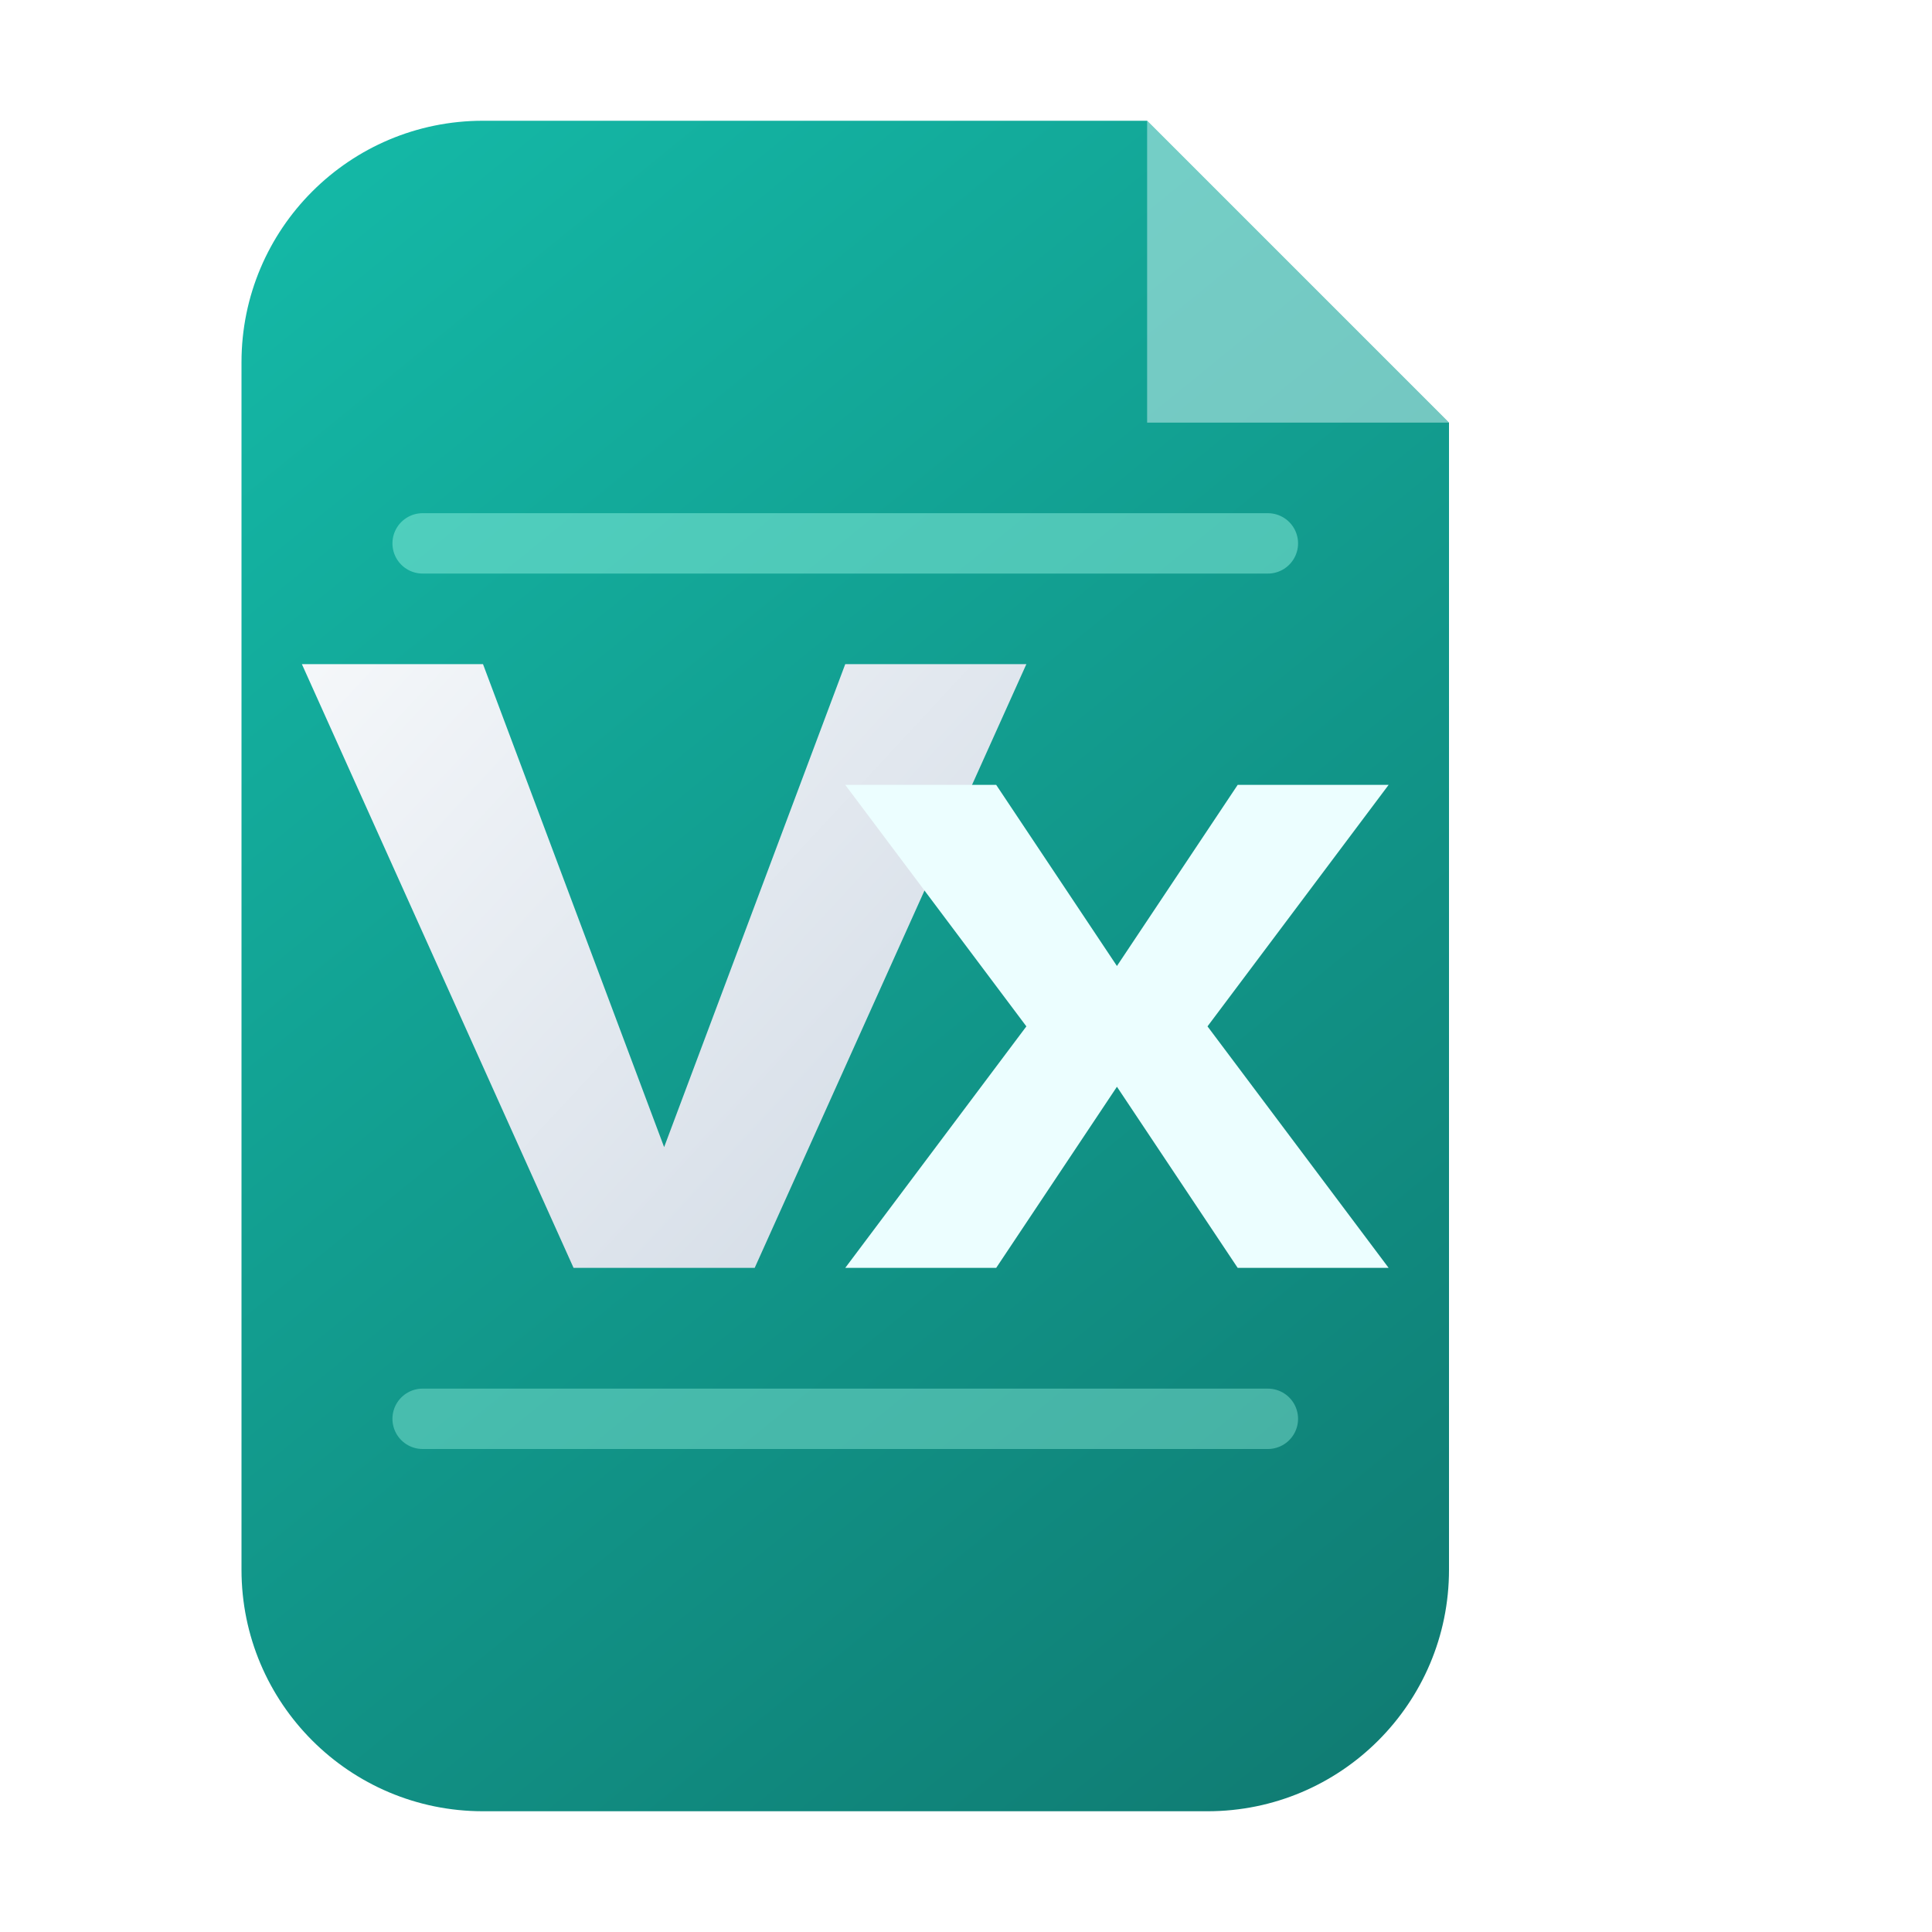
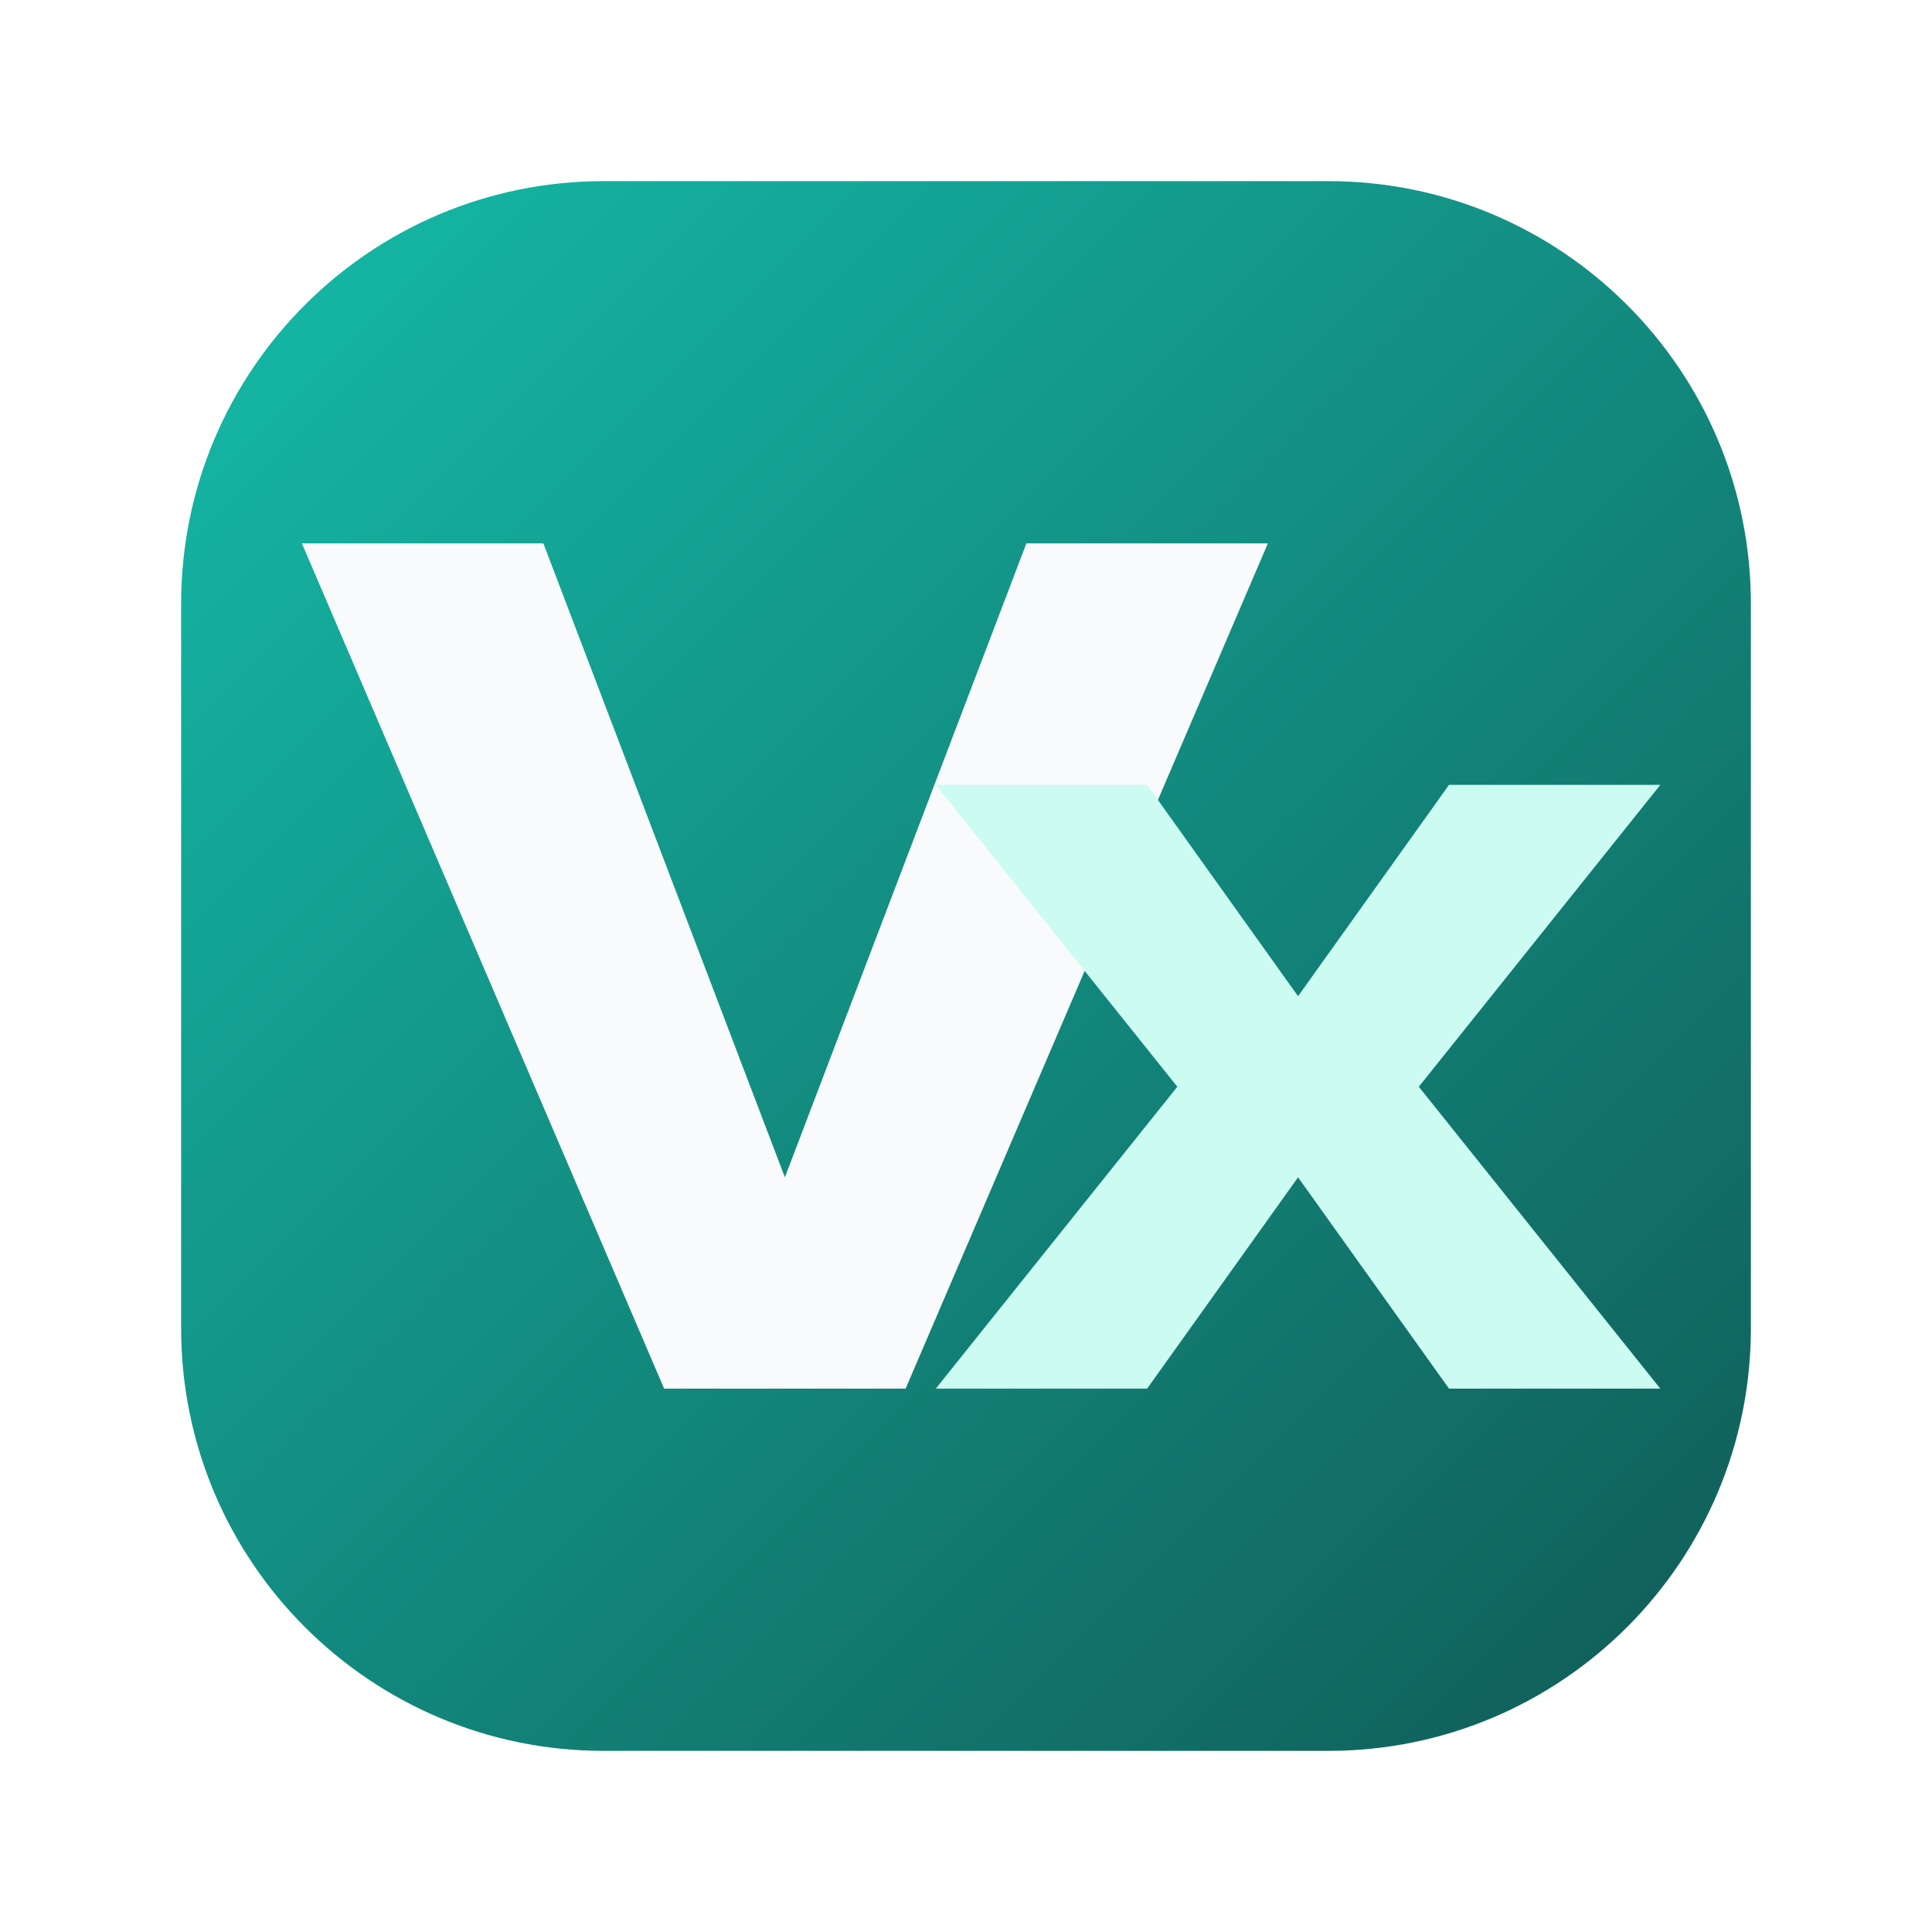
<svg xmlns="http://www.w3.org/2000/svg" viewBox="0 0 64 64">
  <defs>
-     <linearGradient id="vexa-file-bg" x1="10" y1="6" x2="54" y2="60" gradientUnits="userSpaceOnUse">
+     <linearGradient id="vexa-favicon-bg" x1="8" y1="8" x2="56" y2="56" gradientUnits="userSpaceOnUse">
      <stop offset="0%" stop-color="#14b8a6" />
-       <stop offset="100%" stop-color="#0f766e" />
-     </linearGradient>
-     <linearGradient id="vexa-file-accent" x1="18" y1="20" x2="46" y2="46" gradientUnits="userSpaceOnUse">
-       <stop offset="0%" stop-color="#f8fafc" />
-       <stop offset="100%" stop-color="#cbd5e1" />
+       <stop offset="100%" stop-color="#115e59" />
    </linearGradient>
  </defs>
-   <path d="M16 4h22l10 10v38a8 8 0 0 1-8 8H16a8 8 0 0 1-8-8V12a8 8 0 0 1 8-8Z" fill="url(#vexa-file-bg)" />
-   <path d="M38 4v10h10" fill="#ecfeff" fill-opacity="0.45" />
-   <g transform="translate(-4, 0)">
-     <path d="M18 18h28" stroke="#99f6e4" stroke-opacity="0.45" stroke-width="2" stroke-linecap="round" />
-     <path d="M18 47h28" stroke="#99f6e4" stroke-opacity="0.4" stroke-width="2" stroke-linecap="round" />
-     <g transform="translate(-6, 0)">
-       <path d="M20 22h6l6 16 6-16h6l-9 20h-6Z" fill="url(#vexa-file-accent)" />
-     </g>
-     <g transform="translate(10, 0)">
-       <path d="M22 42l6-8-6-8h5l4 6 4-6h5l-6 8 6 8h-5l-4-6-4 6Z" fill="#ecfeff" />
-     </g>
+   <rect x="6" y="6" width="52" height="52" rx="14" fill="url(#vexa-favicon-bg)" />
+   <g transform="translate(-6, 0)">
+     <path d="M16 18h8l8 21 8-21h8L36 46h-8Z" fill="#f8fafc" />
+   </g>
+   <g transform="translate(13, 0)">
+     <path d="M18 46l8-10-8-10h7l5 7 5-7h7l-8 10 8 10h-7l-5-7-5 7Z" fill="#ccfbf1" />
  </g>
</svg>
